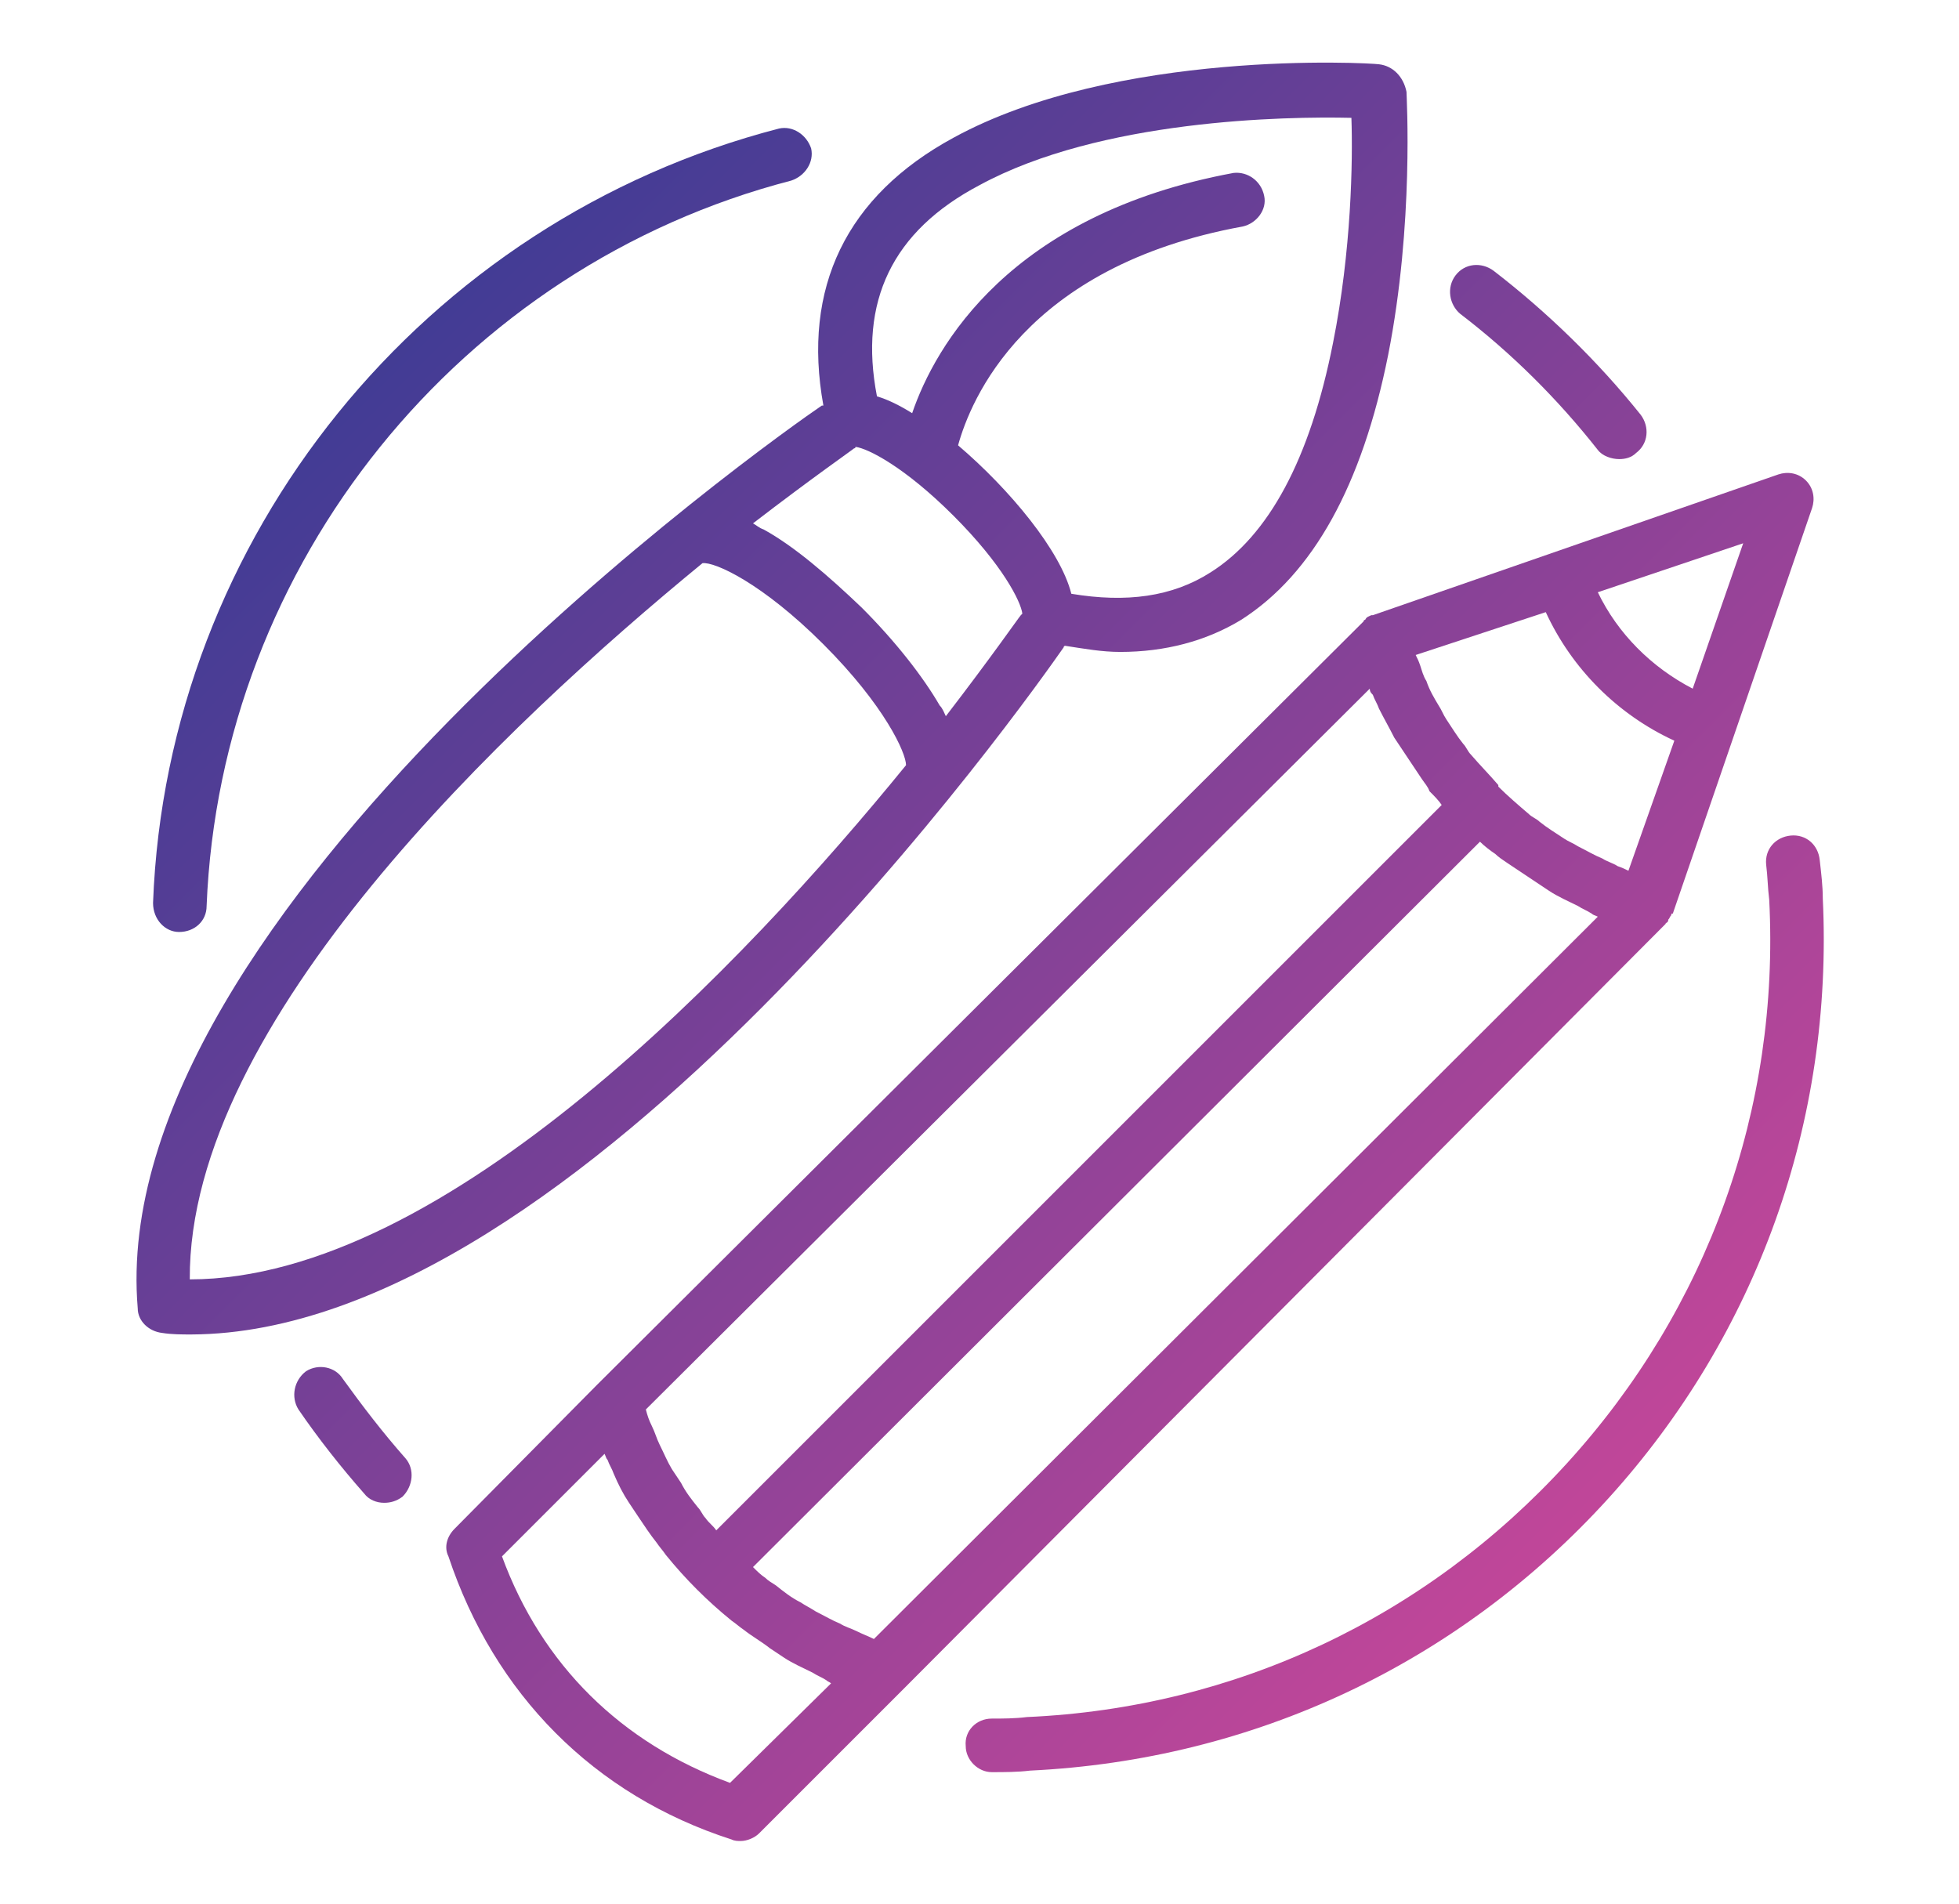
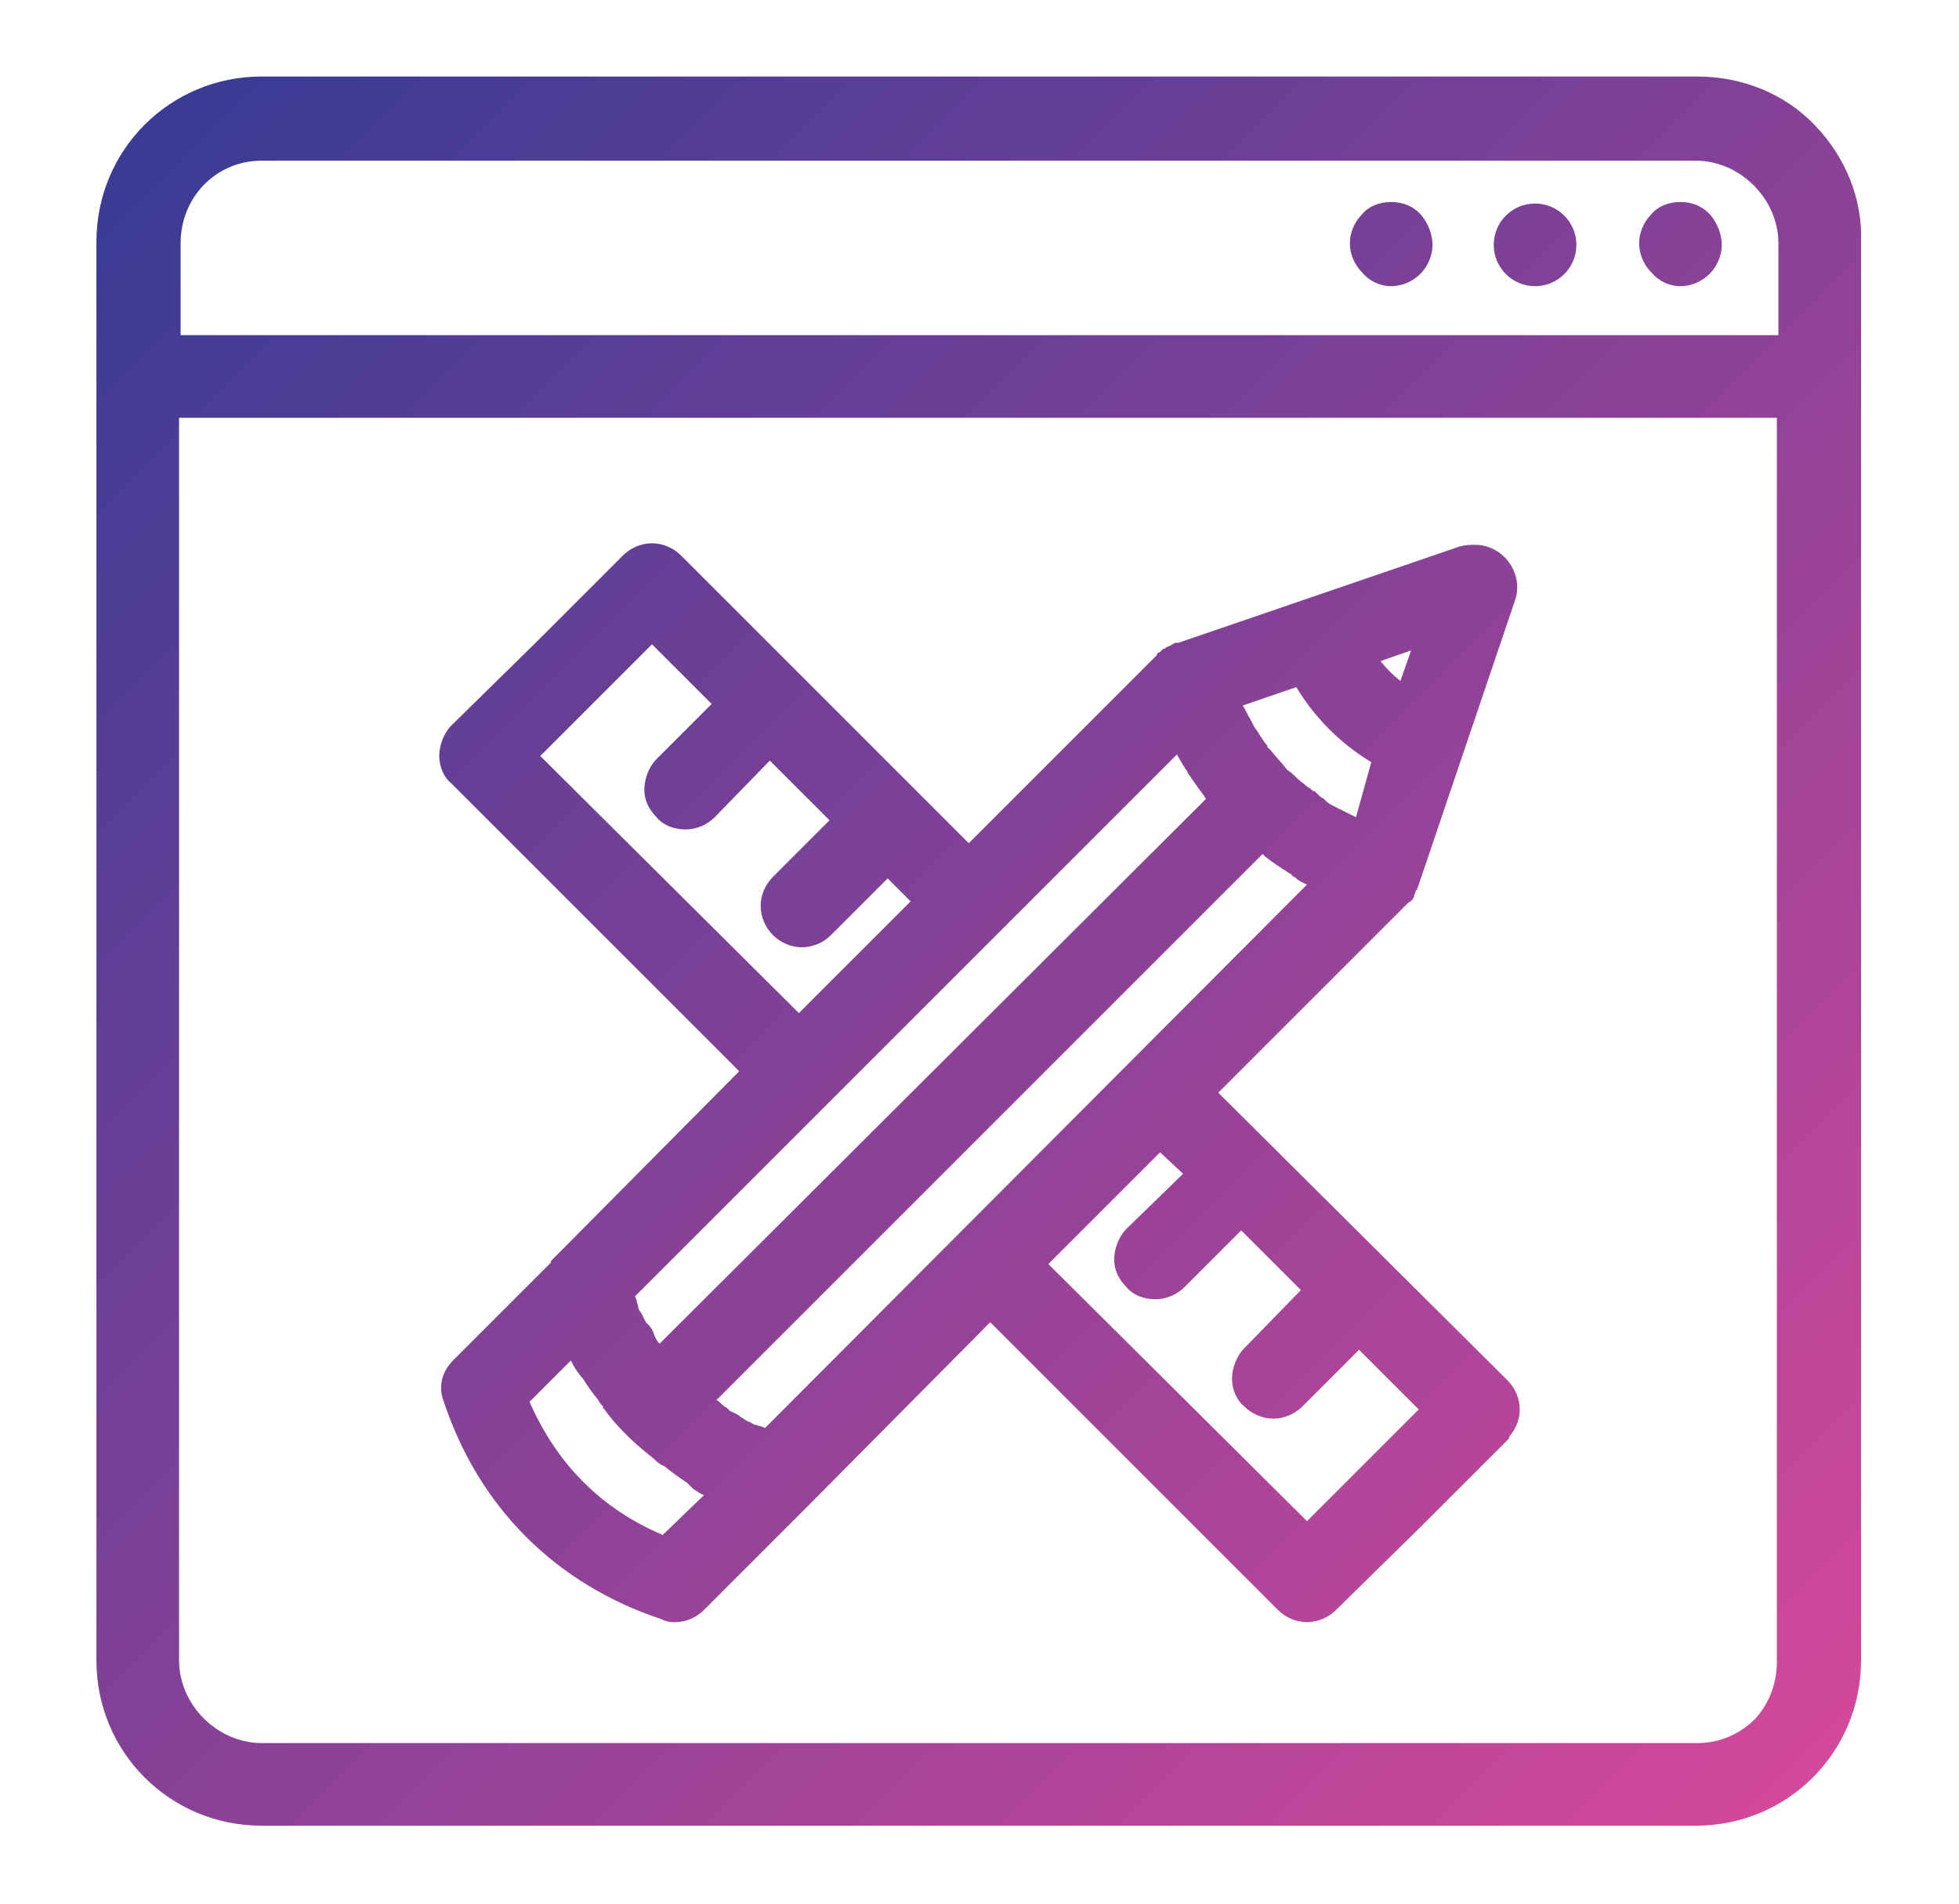
<svg xmlns="http://www.w3.org/2000/svg" version="1.1" id="Layer_1" x="0px" y="0px" viewBox="0 0 128 124.4" style="enable-background:new 0 0 128 124.4;" xml:space="preserve">
  <style type="text/css">
	.st0{fill:url(#SVGID_1_);}
- 	.st1{fill:url(#SVGID_00000149359209353605770780000009873828612841152907_);}
- 	.st2{fill:url(#SVGID_00000062913628744467010520000002963490388661682333_);}
- 	.st3{fill:url(#SVGID_00000119077895738725304460000009197839476578892471_);}
- 	.st4{fill:url(#SVGID_00000033352763680093099860000008751394826029538433_);}
- 	.st5{fill:url(#SVGID_00000176727897567964115640000008769871878603505853_);}
+ 	.st1{fill:url(#SVGID_00000129924470184028028130000004499601084002710947_);}
+ 	.st2{fill:url(#SVGID_00000084499784931012072430000006495432353832247471_);}
+ 	.st3{fill:url(#SVGID_00000121244059842610883500000000695462899902006177_);}
+ 	.st4{fill:url(#SVGID_00000003804235498700188420000004723153590434105519_);}
</style>
  <g>
-     <g>
-       <linearGradient id="SVGID_1_" gradientUnits="userSpaceOnUse" x1="-18.525" y1="52.137" x2="77.521" y2="148.183">
-         <stop offset="0" style="stop-color:#363B94" />
-         <stop offset="1" style="stop-color:#D3489A" />
-       </linearGradient>
-       <path class="st0" d="M22.4,90.1c-0.5-0.8-1.6-1-2.4-0.5c-0.8,0.6-1,1.7-0.5,2.5c1.3,1.9,2.8,3.8,4.3,5.5c0.3,0.4,0.8,0.6,1.3,0.6    c0.4,0,0.8-0.1,1.2-0.4c0.7-0.7,0.8-1.8,0.2-2.5C25,93.6,23.7,91.9,22.4,90.1z" />
-     </g>
-     <g>
-       <linearGradient id="SVGID_00000183238870483517956660000016116902614719429559_" gradientUnits="userSpaceOnUse" x1="19.634" y1="13.977" x2="115.68" y2="110.023">
-         <stop offset="0" style="stop-color:#363B94" />
-         <stop offset="1" style="stop-color:#D3489A" />
-       </linearGradient>
-       <path style="fill:url(#SVGID_00000183238870483517956660000016116902614719429559_);" d="M119.1,58.7c0-0.8-0.1-1.6-0.2-2.5    c-0.1-1-0.9-1.7-1.9-1.6c-1,0.1-1.7,0.9-1.6,1.9c0.1,0.8,0.1,1.5,0.2,2.3c0.7,13.6-4,26.7-13.2,36.8c-9.2,10.1-21.7,16-35.3,16.6    c-0.8,0.1-1.6,0.1-2.3,0.1c-1,0-1.8,0.8-1.7,1.8c0,0.9,0.8,1.7,1.7,1.7l0,0c0.8,0,1.7,0,2.5-0.1c14.6-0.7,28-7,37.8-17.8    C114.8,87.2,119.8,73.3,119.1,58.7z" />
-     </g>
-     <g>
-       <linearGradient id="SVGID_00000174601922670746610730000006306199179188079770_" gradientUnits="userSpaceOnUse" x1="55.63" y1="-22.019" x2="151.676" y2="74.027">
-         <stop offset="0" style="stop-color:#363B94" />
-         <stop offset="1" style="stop-color:#D3489A" />
-       </linearGradient>
-       <path style="fill:url(#SVGID_00000174601922670746610730000006306199179188079770_);" d="M104.4,29.4c0.3,0.4,0.9,0.6,1.4,0.6    c0.4,0,0.8-0.1,1.1-0.4c0.8-0.6,0.9-1.7,0.3-2.5c-2.8-3.5-6.1-6.7-9.6-9.4c-0.8-0.6-1.9-0.5-2.5,0.3c-0.6,0.8-0.4,1.9,0.3,2.5    C98.8,23.1,101.8,26.1,104.4,29.4z" />
-     </g>
-     <g>
-       <linearGradient id="SVGID_00000134231247753306778550000011539111286931637907_" gradientUnits="userSpaceOnUse" x1="15.278" y1="18.333" x2="111.324" y2="114.379">
-         <stop offset="0" style="stop-color:#363B94" />
-         <stop offset="1" style="stop-color:#D3489A" />
-       </linearGradient>
-       <path style="fill:url(#SVGID_00000134231247753306778550000011539111286931637907_);" d="M11.7,60.9    C11.8,60.9,11.8,60.9,11.7,60.9c1,0,1.8-0.7,1.8-1.7c0.9-22.4,16.6-41.8,38.2-47.4c0.9-0.3,1.5-1.2,1.3-2.1    c-0.3-0.9-1.2-1.5-2.1-1.3c-23.2,6-40,26.7-40.9,50.6C10,60.1,10.8,60.9,11.7,60.9z" />
-     </g>
-     <g>
-       <linearGradient id="SVGID_00000099637739089133792310000013349101765374791082_" gradientUnits="userSpaceOnUse" x1="19.151" y1="14.461" x2="115.197" y2="110.507">
-         <stop offset="0" style="stop-color:#363B94" />
-         <stop offset="1" style="stop-color:#D3489A" />
-       </linearGradient>
-       <path style="fill:url(#SVGID_00000099637739089133792310000013349101765374791082_);" d="M69.5,42.3c0-0.1,0.1-0.1,0.1-0.1    c1.3,0.2,2.4,0.4,3.6,0.4c2.9,0,5.6-0.7,7.9-2.1c4.7-3,7.9-8.8,9.6-17.3c1.7-8.6,1.2-16.9,1.2-17.2C91.7,5,91,4.3,90.1,4.2    c-0.7-0.1-17.2-1-27.8,4.8c-7,3.8-9.9,9.8-8.5,17.5h-0.1c-3.1,2.1-46.9,33.1-44.7,59c0,0.8,0.7,1.5,1.6,1.6    c0.6,0.1,1.3,0.1,1.9,0.1C38,87.1,67.4,45.3,69.5,42.3z M64,12.1c7.9-4.3,20-4.5,24.3-4.4c0.1,2.8,0,8.7-1.2,14.7    c-1.5,7.6-4.2,12.6-8,15c-2.5,1.6-5.5,2-9.1,1.4C69.3,36,66,32,62.6,29.1c0.8-2.9,4.3-11.7,18.6-14.3c0.9-0.2,1.6-1.1,1.4-2    c-0.2-1-1.1-1.6-2-1.5C66,14,61.1,22.6,59.6,27c-0.8-0.5-1.6-0.9-2.3-1.1C56.1,19.7,58.3,15.1,64,12.1z M55.8,29.3    c0,0,0.1,0,0.1-0.1c0.8,0.1,3.2,1.3,6.4,4.5c3.2,3.2,4.4,5.6,4.5,6.4c0,0-0.1,0.1-0.1,0.1c-0.1,0.1-1.9,2.7-4.9,6.6    c-0.1-0.2-0.2-0.5-0.4-0.7c-1.1-1.9-2.9-4.2-5.1-6.4c-2.2-2.1-4.4-4-6.4-5.1c-0.3-0.1-0.5-0.3-0.7-0.4    C53.1,31.2,55.7,29.4,55.8,29.3z M12.4,83.6C12.4,83.6,12.4,83.6,12.4,83.6c-0.1-16.8,20.7-36.3,33.5-46.8    c0.8-0.1,3.9,1.3,7.9,5.3c4,4,5.4,7.1,5.4,7.9C48.7,62.9,29.1,83.6,12.4,83.6z" />
-     </g>
-     <g>
-       <linearGradient id="SVGID_00000169552666287064173640000003614335589501818027_" gradientUnits="userSpaceOnUse" x1="19.166" y1="14.446" x2="115.212" y2="110.492">
-         <stop offset="0" style="stop-color:#363B94" />
-         <stop offset="1" style="stop-color:#D3489A" />
-       </linearGradient>
-       <path style="fill:url(#SVGID_00000169552666287064173640000003614335589501818027_);" d="M108.9,60.3c0.1-0.1,0.1-0.1,0.1-0.2    c0.1-0.1,0.1-0.2,0.2-0.3c0-0.1,0-0.1,0.1-0.1l9.1-26.5c0.2-0.6,0.1-1.3-0.4-1.8c-0.5-0.5-1.2-0.6-1.8-0.4l-26.5,9.2    c0,0-0.1,0-0.1,0c-0.2,0.1-0.3,0.1-0.4,0.3c0,0-0.1,0-0.1,0.1c0,0,0,0-0.1,0.1L39,90.5h0l0,0h0l-9.3,9.4c-0.5,0.5-0.7,1.2-0.4,1.8    c3,9,9.5,15.6,18.5,18.5c0.2,0.1,0.4,0.1,0.6,0.1c0.4,0,0.9-0.2,1.2-0.5l9.4-9.4L108.9,60.3C108.8,60.4,108.8,60.3,108.9,60.3z     M105.7,56.6c-0.3-0.2-0.7-0.3-1-0.5c-0.5-0.2-1-0.5-1.6-0.8c-0.3-0.2-0.6-0.3-0.9-0.5c-0.6-0.4-1.1-0.7-1.6-1.1    c-0.2-0.2-0.5-0.3-0.7-0.5c-0.7-0.6-1.4-1.2-2-1.8c0-0.1,0-0.1,0-0.1h0c-0.6-0.7-1.2-1.3-1.8-2c-0.2-0.2-0.3-0.5-0.5-0.7    c-0.4-0.5-0.7-1-1.1-1.6c-0.2-0.3-0.3-0.6-0.5-0.9c-0.3-0.5-0.6-1-0.8-1.6c-0.2-0.3-0.3-0.7-0.4-1c-0.1-0.3-0.2-0.5-0.3-0.7    L101,40c1.7,3.7,4.7,6.7,8.4,8.4l-3,8.5C106.2,56.8,106,56.7,105.7,56.6z M46.8,100c-0.2-0.3-0.5-0.5-0.7-0.8    c-0.2-0.2-0.3-0.5-0.5-0.7c-0.4-0.5-0.8-1-1.1-1.6c-0.2-0.3-0.4-0.6-0.6-0.9c-0.3-0.5-0.5-1-0.8-1.6c-0.2-0.4-0.3-0.8-0.5-1.2    c-0.2-0.4-0.3-0.7-0.4-1.1L89.5,45c0,0.2,0.1,0.3,0.2,0.4c0.1,0.3,0.3,0.6,0.4,0.9c0.3,0.6,0.7,1.3,1,1.9c0.2,0.3,0.4,0.6,0.6,0.9    c0.4,0.6,0.8,1.2,1.2,1.8c0.2,0.3,0.4,0.5,0.5,0.8c0.3,0.3,0.6,0.6,0.8,0.9L46.8,100z M110.6,45c-2.7-1.4-4.9-3.6-6.2-6.3l9.5-3.2    L110.6,45z M47.7,116.5c-7.1-2.6-12.3-7.7-14.9-14.8l6.7-6.7c0.1,0.2,0.1,0.3,0.2,0.4c0.1,0.3,0.3,0.6,0.4,0.9    c0.3,0.7,0.6,1.3,1,1.9c0.2,0.3,0.4,0.6,0.6,0.9c0.4,0.6,0.8,1.2,1.2,1.7c0.2,0.3,0.4,0.5,0.6,0.8c1.3,1.6,2.7,3,4.3,4.3    c0.3,0.2,0.5,0.4,0.8,0.6c0.5,0.4,1.2,0.8,1.7,1.2c0.3,0.2,0.6,0.4,0.9,0.6c0.6,0.4,1.3,0.7,1.9,1c0.3,0.2,0.6,0.3,0.9,0.5    c0.1,0.1,0.2,0.1,0.3,0.2L47.7,116.5z M57.1,107.1c-0.4-0.2-0.7-0.3-1.1-0.5c-0.4-0.2-0.8-0.3-1.1-0.5c-0.5-0.2-1-0.5-1.6-0.8    c-0.3-0.2-0.7-0.4-1-0.6c-0.6-0.3-1.1-0.7-1.6-1.1c-0.3-0.2-0.5-0.3-0.7-0.5c-0.3-0.2-0.5-0.4-0.8-0.7l47.5-47.4    c0.3,0.3,0.7,0.6,1,0.8c0.2,0.2,0.5,0.4,0.8,0.6c0.6,0.4,1.2,0.8,1.8,1.2c0.3,0.2,0.6,0.4,0.9,0.6c0.6,0.4,1.3,0.7,1.9,1    c0.3,0.2,0.6,0.3,0.9,0.5c0.1,0.1,0.2,0.1,0.4,0.2L57.1,107.1z" />
-     </g>
+     <linearGradient id="SVGID_1_" gradientUnits="userSpaceOnUse" x1="53.79" y1="-40.013" x2="164.302" y2="70.5">
+       <stop offset="0" style="stop-color:#363B94" />
+       <stop offset="1" style="stop-color:#D3489A" />
+     </linearGradient>
+     <path class="st0" d="M109.8,18.7c0.7,0,1.4-0.3,1.9-0.8c0.5-0.5,0.8-1.2,0.8-1.9c0-0.7-0.3-1.4-0.7-1.9c-0.5-0.6-1.2-0.9-2-0.9   c-0.8,0-1.5,0.3-1.9,0.8c-0.5,0.5-0.8,1.2-0.8,1.9s0.3,1.4,0.8,1.9C108.4,18.4,109.1,18.7,109.8,18.7z" />
+     <linearGradient id="SVGID_00000074423601944992201700000017409931012553992093_" gradientUnits="userSpaceOnUse" x1="49.039" y1="-35.261" x2="159.551" y2="75.251">
+       <stop offset="0" style="stop-color:#363B94" />
+       <stop offset="1" style="stop-color:#D3489A" />
+     </linearGradient>
+     <circle style="fill:url(#SVGID_00000074423601944992201700000017409931012553992093_);" cx="100.3" cy="16" r="2.7" />
+     <linearGradient id="SVGID_00000080183949909831035410000001677589815692936628_" gradientUnits="userSpaceOnUse" x1="44.34" y1="-30.563" x2="154.853" y2="79.95">
+       <stop offset="0" style="stop-color:#363B94" />
+       <stop offset="1" style="stop-color:#D3489A" />
+     </linearGradient>
+     <path style="fill:url(#SVGID_00000080183949909831035410000001677589815692936628_);" d="M90.9,18.7c0.7,0,1.4-0.3,1.9-0.8   c0.5-0.5,0.8-1.2,0.8-1.9c0-0.7-0.3-1.4-0.7-1.9c-0.5-0.6-1.2-0.9-2-0.9c-0.8,0-1.5,0.3-1.9,0.8c-0.5,0.5-0.8,1.2-0.8,1.9   s0.3,1.4,0.8,1.9C89.5,18.4,90.2,18.7,90.9,18.7z" />
+     <linearGradient id="SVGID_00000025439446783555360050000005902418869801512588_" gradientUnits="userSpaceOnUse" x1="5.866" y1="7.912" x2="116.378" y2="118.424">
+       <stop offset="0" style="stop-color:#363B94" />
+       <stop offset="1" style="stop-color:#D3489A" />
+     </linearGradient>
+     <path style="fill:url(#SVGID_00000025439446783555360050000005902418869801512588_);" d="M48.3,70L36,82.4v0.1l-6.4,6.4   c-0.7,0.7-1,1.7-0.6,2.7c2.3,6.9,7.3,11.9,14.2,14.2c0.4,0.2,0.7,0.2,0.9,0.2c0.7,0,1.4-0.3,1.9-0.8l6.8-6.8l11.9-12l18.8,18.8   c0.5,0.5,1.2,0.8,1.9,0.8c0.7,0,1.4-0.3,1.9-0.8l5.6-5.5l5.7-5.7l0-0.1c0.5-0.6,0.7-1.2,0.7-1.8c0-0.7-0.3-1.4-0.8-1.9L79.6,71.4   L92,59c0.2-0.1,0.4-0.3,0.4-0.5c0,0,0.1-0.2,0.1-0.3l0.1-0.1L99,39.2c0.3-0.9,0.1-1.9-0.6-2.7l-0.1-0.1c-0.5-0.5-1.2-0.8-1.9-0.8   c-0.3,0-0.6,0-1,0.1L77,42h-0.2l-0.2,0.1c-0.1,0.1-0.2,0.1-0.4,0.2c0,0-0.1,0.1-0.1,0.1H76l-0.2,0.2l-0.2,0.1v0.1L63.3,55.1   L44.5,36.3c-0.5-0.5-1.2-0.8-1.9-0.8c-0.7,0-1.4,0.3-1.9,0.8l-5.6,5.6l-5.6,5.5c-0.5,0.5-0.8,1.3-0.8,2c0,0.7,0.3,1.4,0.8,1.8   L48.3,70z M92.2,42.5l-0.7,2c-0.5-0.4-0.9-0.8-1.3-1.3L92.2,42.5z M38.1,90.1c0.3,0.5,0.6,0.9,1,1.4c0.1,0.2,0.2,0.3,0.3,0.4l0,0.1   l0.1,0.1c1,1.4,2.3,2.5,3.2,3.2c0.2,0.2,0.4,0.4,0.7,0.5c0.5,0.4,0.9,0.7,1.5,1.1c0.1,0.1,0.2,0.2,0.4,0.4c0.2,0.1,0.4,0.3,0.7,0.4   l-2.7,2.6c-4-1.7-6.9-4.6-8.7-8.7l2.7-2.7c0,0,0,0,0,0c0.1,0.2,0.2,0.4,0.4,0.7C37.8,89.7,37.9,89.9,38.1,90.1z M50,93.3   c-0.1,0-0.2-0.1-0.3-0.1c-0.1,0-0.2-0.1-0.4-0.1c-0.2-0.1-0.3-0.2-0.4-0.2c-0.2-0.1-0.3-0.2-0.5-0.3c-0.2-0.2-0.5-0.3-0.7-0.4   L47.5,92c-0.2-0.1-0.3-0.2-0.4-0.3c-0.1-0.1-0.2-0.2-0.3-0.2l35.7-35.7c0,0,0.2,0.2,0.2,0.2c0.5,0.4,1,0.7,1.6,1.1   c0.1,0,0.1,0.1,0.1,0.1c0.1,0.1,0.2,0.1,0.3,0.2c0.2,0.2,0.5,0.3,0.7,0.4L50,93.3L50,93.3z M88.6,53.4L87,52.6   c-0.2-0.1-0.3-0.2-0.5-0.4c-0.2-0.1-0.3-0.2-0.5-0.4l-0.1-0.1l-0.1,0c-0.1-0.1-0.2-0.2-0.4-0.3c-0.2-0.2-0.4-0.3-0.6-0.5   c-0.2-0.2-0.4-0.4-0.7-0.6c-0.3-0.4-0.7-0.8-1.1-1.3L83,49c-0.1-0.1-0.2-0.2-0.2-0.2l0-0.1l-0.1-0.1c-0.3-0.4-0.4-0.6-0.6-0.9   c-0.1-0.1-0.2-0.3-0.3-0.5c0-0.1-0.1-0.1-0.1-0.2c-0.2-0.3-0.3-0.6-0.5-0.9l3.5-1.2c1.2,2,2.9,3.7,4.9,4.9L88.6,53.4z M78.6,51.9   c0.1,0.1,0.1,0.2,0.2,0.3L43.1,87.8c-0.2-0.2-0.3-0.4-0.4-0.7c-0.1-0.3-0.3-0.5-0.4-0.6c0,0-0.1-0.1-0.1-0.1   c-0.1-0.2-0.2-0.4-0.3-0.6c-0.1-0.1-0.2-0.3-0.2-0.4c0-0.1-0.1-0.3-0.1-0.4c0-0.1-0.1-0.2-0.1-0.3l0,0l35.4-35.4   c0.1,0.2,0.3,0.5,0.4,0.7c0.1,0.1,0.1,0.2,0.2,0.3c0,0,0.1,0.1,0.1,0.2C77.9,50.9,78.2,51.4,78.6,51.9z M73.6,80.3   c-0.5,0.5-0.8,1.3-0.8,2c0,0.7,0.3,1.3,0.8,1.8c0.4,0.5,1.1,0.8,1.9,0.8c0.7,0,1.4-0.3,1.9-0.8l3.7-3.7l3.9,3.9l-3.7,3.8   c-0.5,0.5-0.8,1.3-0.8,2c0,0.7,0.3,1.4,0.8,1.8c0.5,0.5,1.2,0.8,1.9,0.8c0.7,0,1.4-0.3,1.9-0.8l3.7-3.7l3.9,3.9l-7.3,7.3L68.5,82.6   l7.3-7.3l1.5,1.4L73.6,80.3z M42.9,49.6c-0.5,0.5-0.8,1.3-0.8,2c0,0.7,0.3,1.3,0.8,1.8c0.4,0.5,1.1,0.8,1.9,0.8   c0.7,0,1.4-0.3,1.9-0.8l3.6-3.7l3.9,3.9l-3.7,3.7c-0.5,0.5-0.8,1.2-0.8,1.9s0.3,1.4,0.8,1.9c0.5,0.5,1.2,0.8,1.9,0.8   c0.7,0,1.4-0.3,1.9-0.8l3.7-3.7l1.5,1.5l-7.3,7.3L35.3,49.4l7.3-7.3l3.9,3.9L42.9,49.6z" />
+     <linearGradient id="SVGID_00000151544256198847803850000012085791084424837805_" gradientUnits="userSpaceOnUse" x1="7.81" y1="5.968" x2="118.322" y2="116.48">
+       <stop offset="0" style="stop-color:#363B94" />
+       <stop offset="1" style="stop-color:#D3489A" />
+     </linearGradient>
+     <path style="fill:url(#SVGID_00000151544256198847803850000012085791084424837805_);" d="M118.6,8.2c-2-2.1-4.8-3.2-7.7-3.2H17.1   c-6,0-10.8,4.8-10.8,10.8v92.7c0,6,4.8,10.8,10.8,10.8h93.7c6,0,10.8-4.8,10.8-10.8V15.8C121.7,13,120.6,10.3,118.6,8.2z    M11.7,27.3h104.4v81.3c0,1.4-0.5,2.7-1.4,3.7c-1,1-2.3,1.6-3.8,1.6H17.1c-2.9,0-5.4-2.5-5.4-5.4V27.3z M17.1,10.5h93.7   c2.9,0,5.4,2.5,5.4,5.4v6H11.8v-6C11.8,12.9,14.1,10.5,17.1,10.5z" />
  </g>
</svg>
